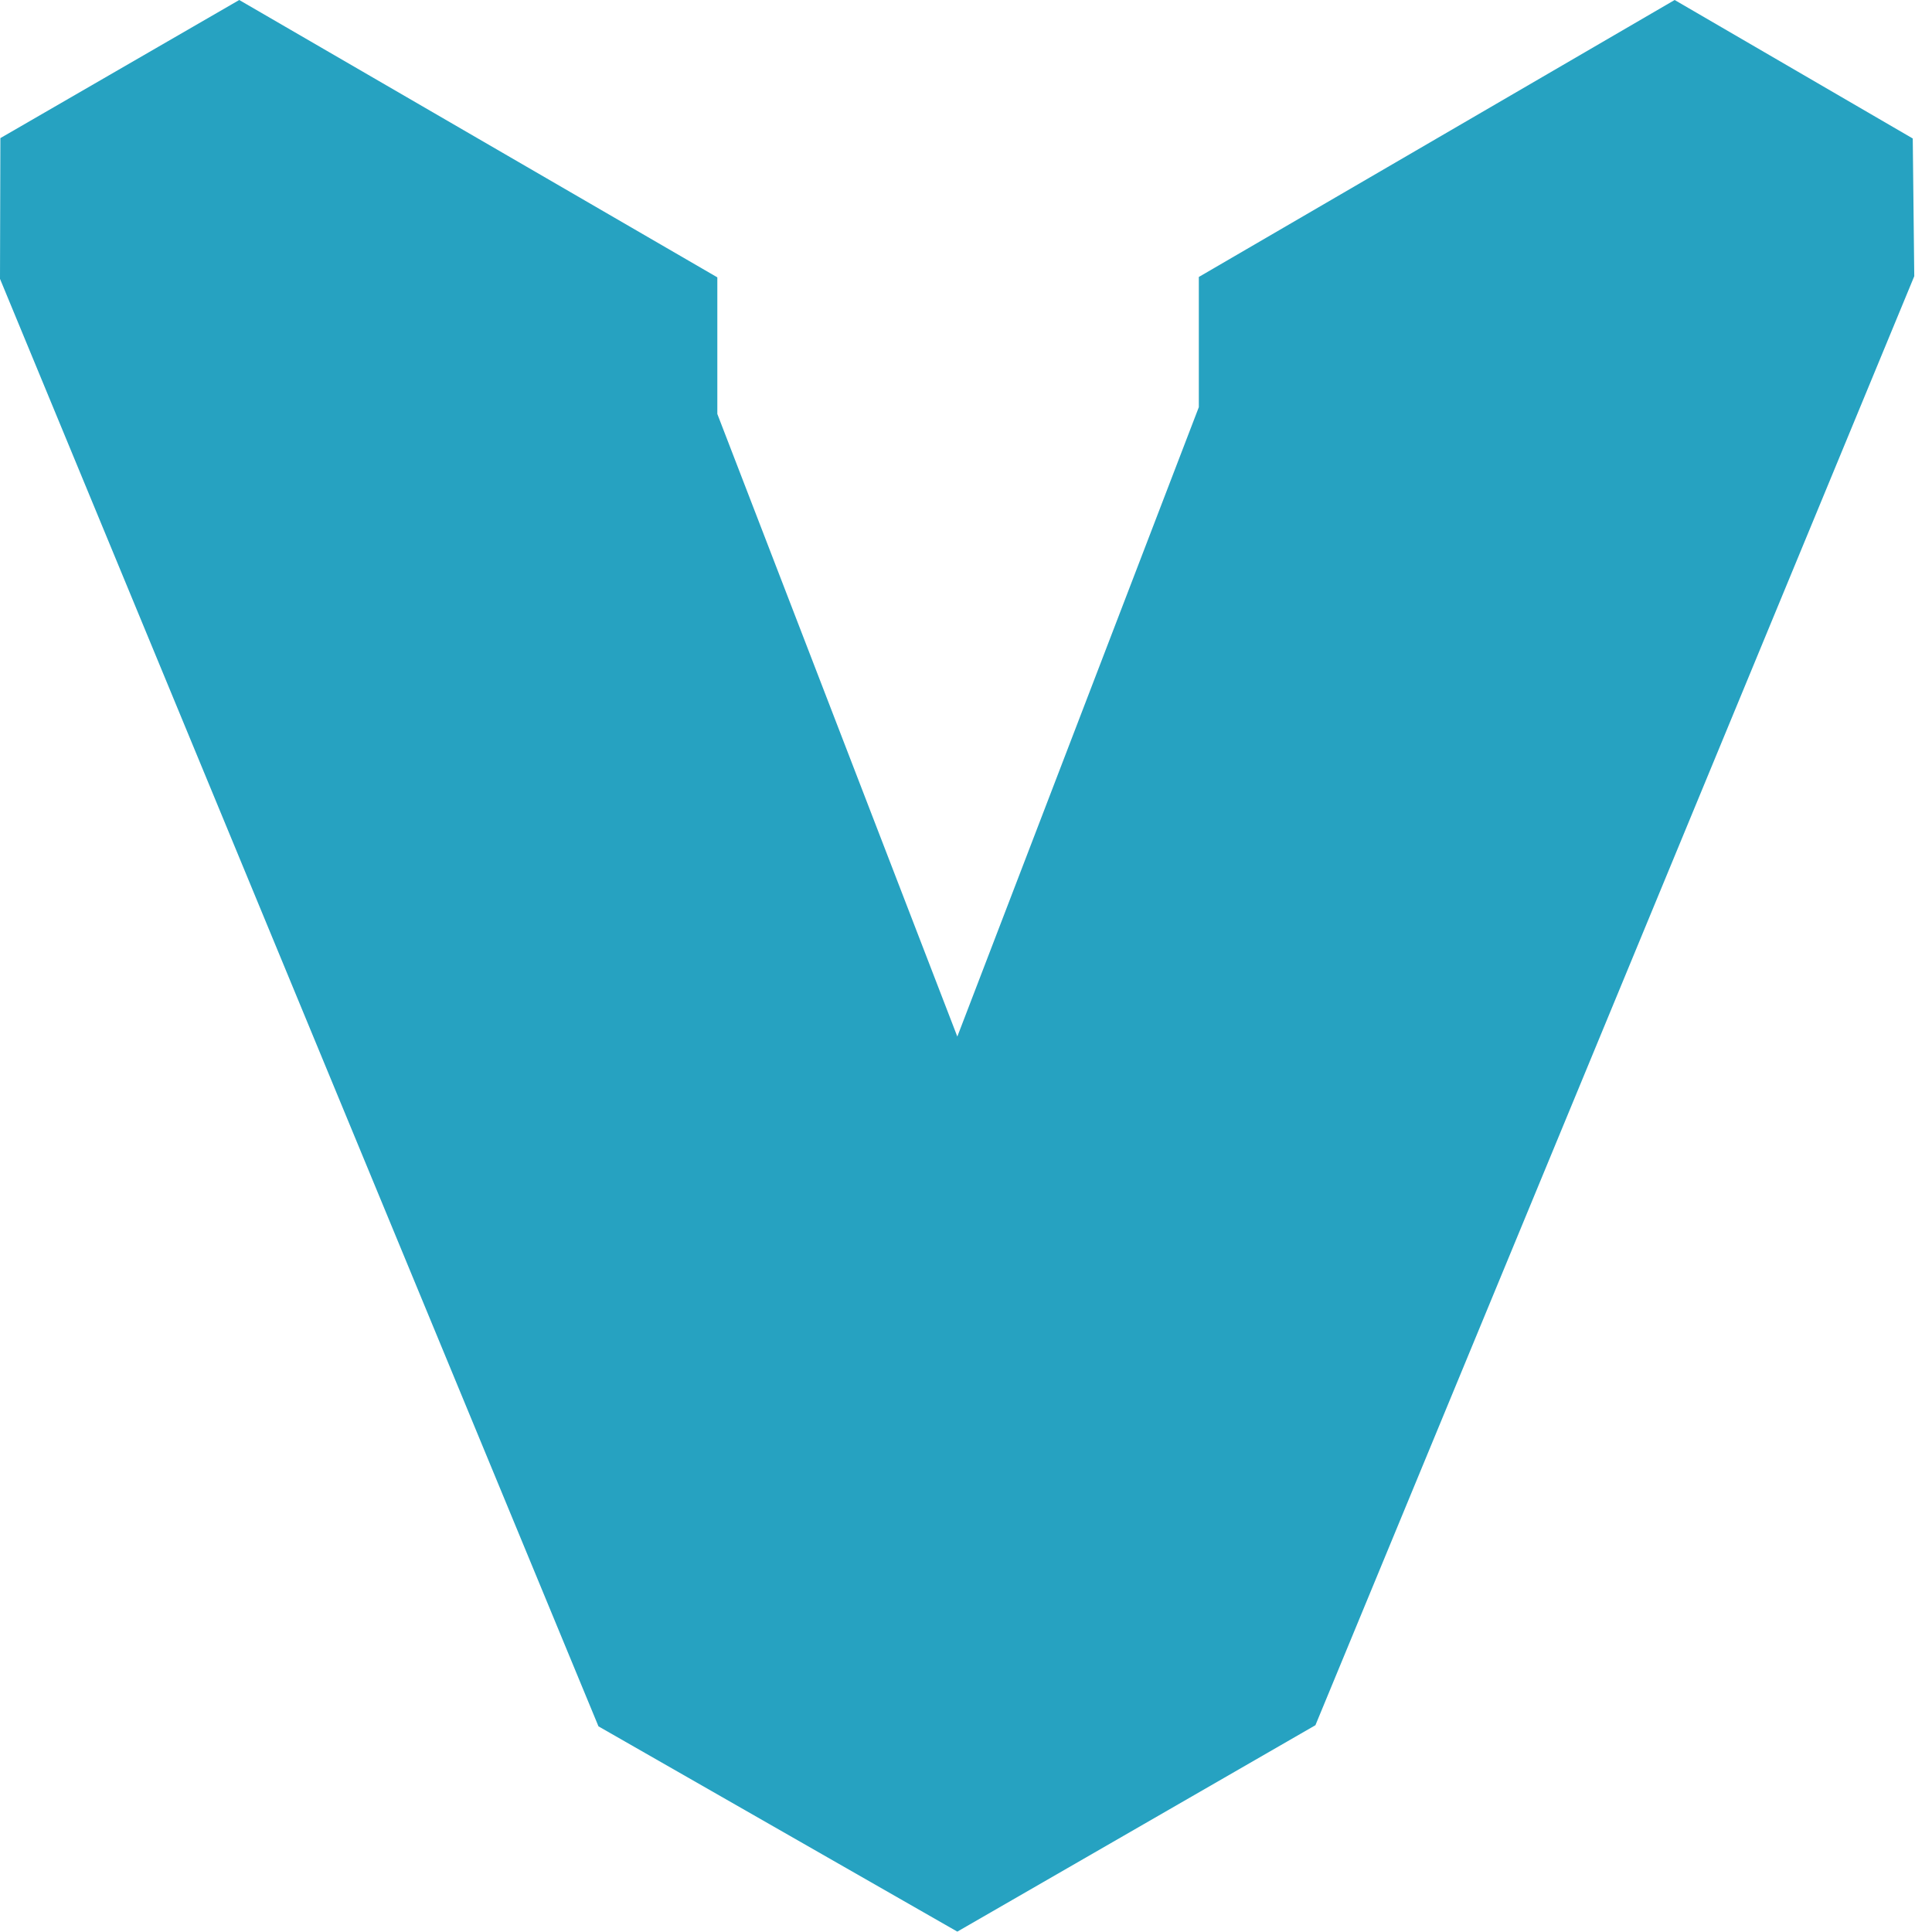
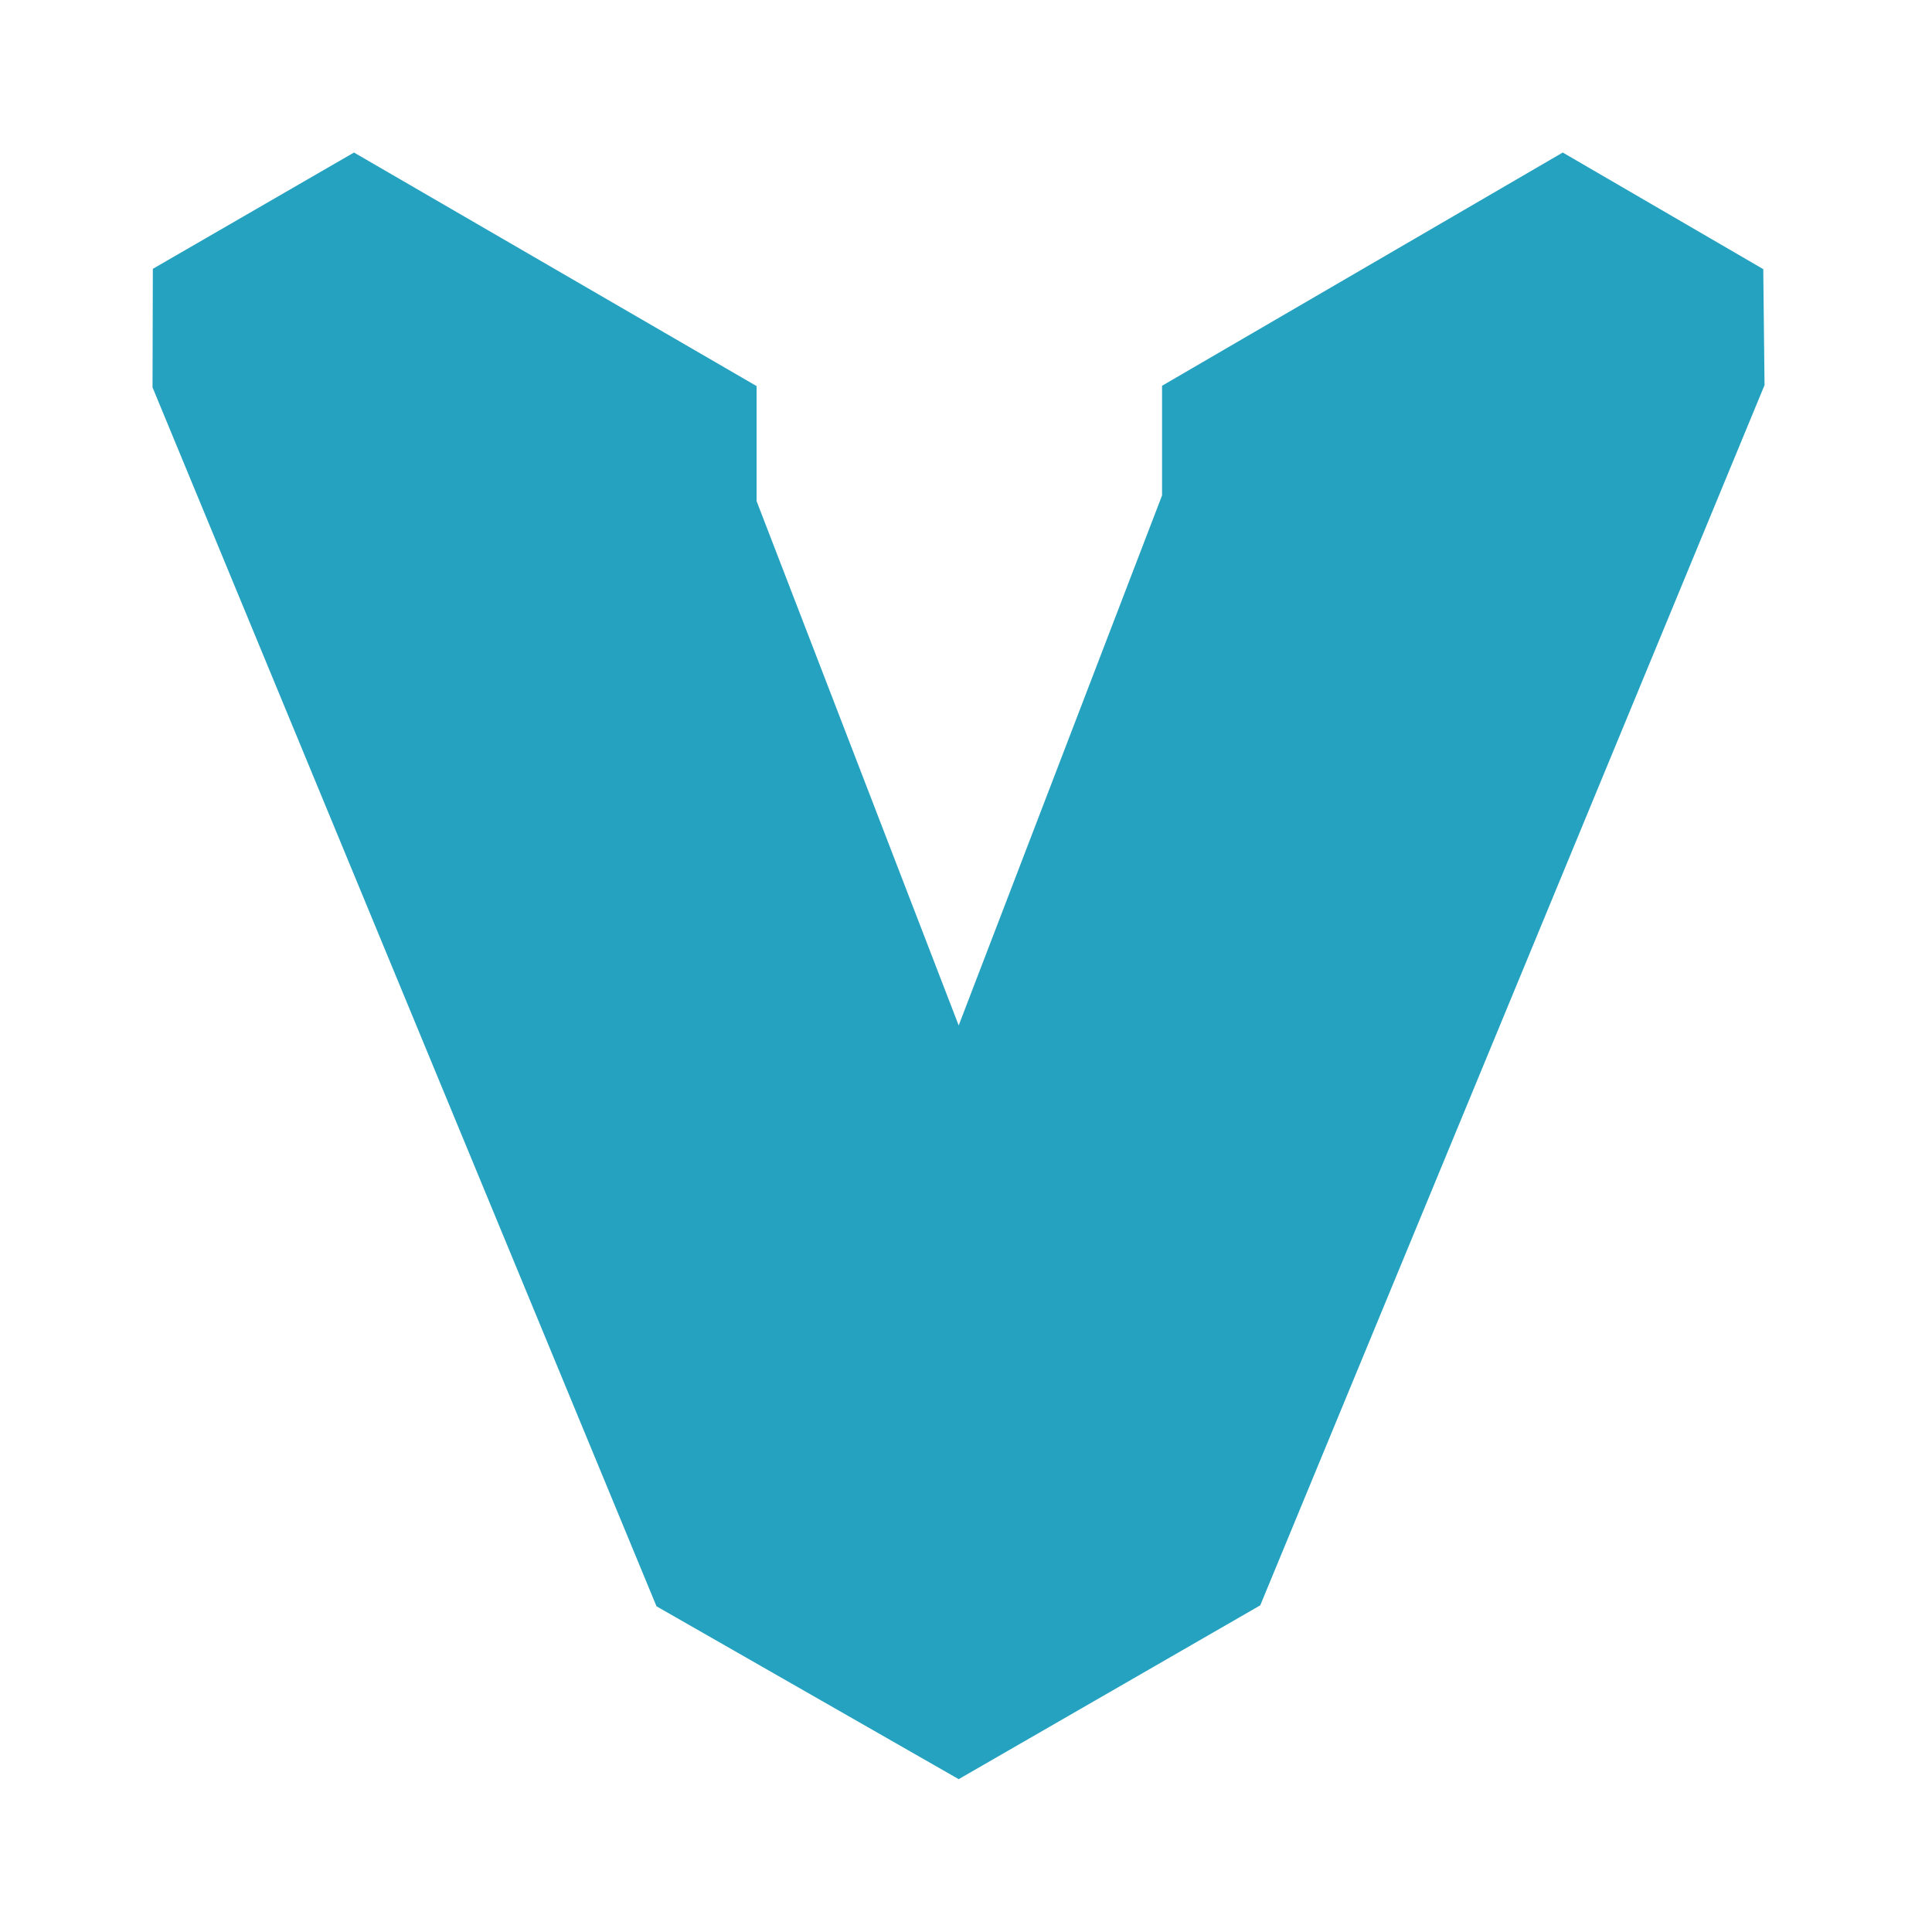
- <svg xmlns="http://www.w3.org/2000/svg" version="1.1" width="16px" height="16px" viewBox="0 0 512 512" preserveAspectRatio="xMidYMid meet">
+ <svg xmlns="http://www.w3.org/2000/svg" version="1.1" width="16px" height="16px" viewBox="-48 -48 608 608" preserveAspectRatio="xMidYMid meet">
  <path id="file_type_ai.svg" class="i-color" fill="#26A2C1" d="M506.9 36.7l-63.1-36.7-126.1 73.4v34.5l-64 166.8-63.6-165v-36.2l-126.7-73.5-63.3 36.6-0.1 37.3 158.6 383.6 95.1 54.4 94.9-54.7 158.7-384-0.4-36.5z" />
</svg>
